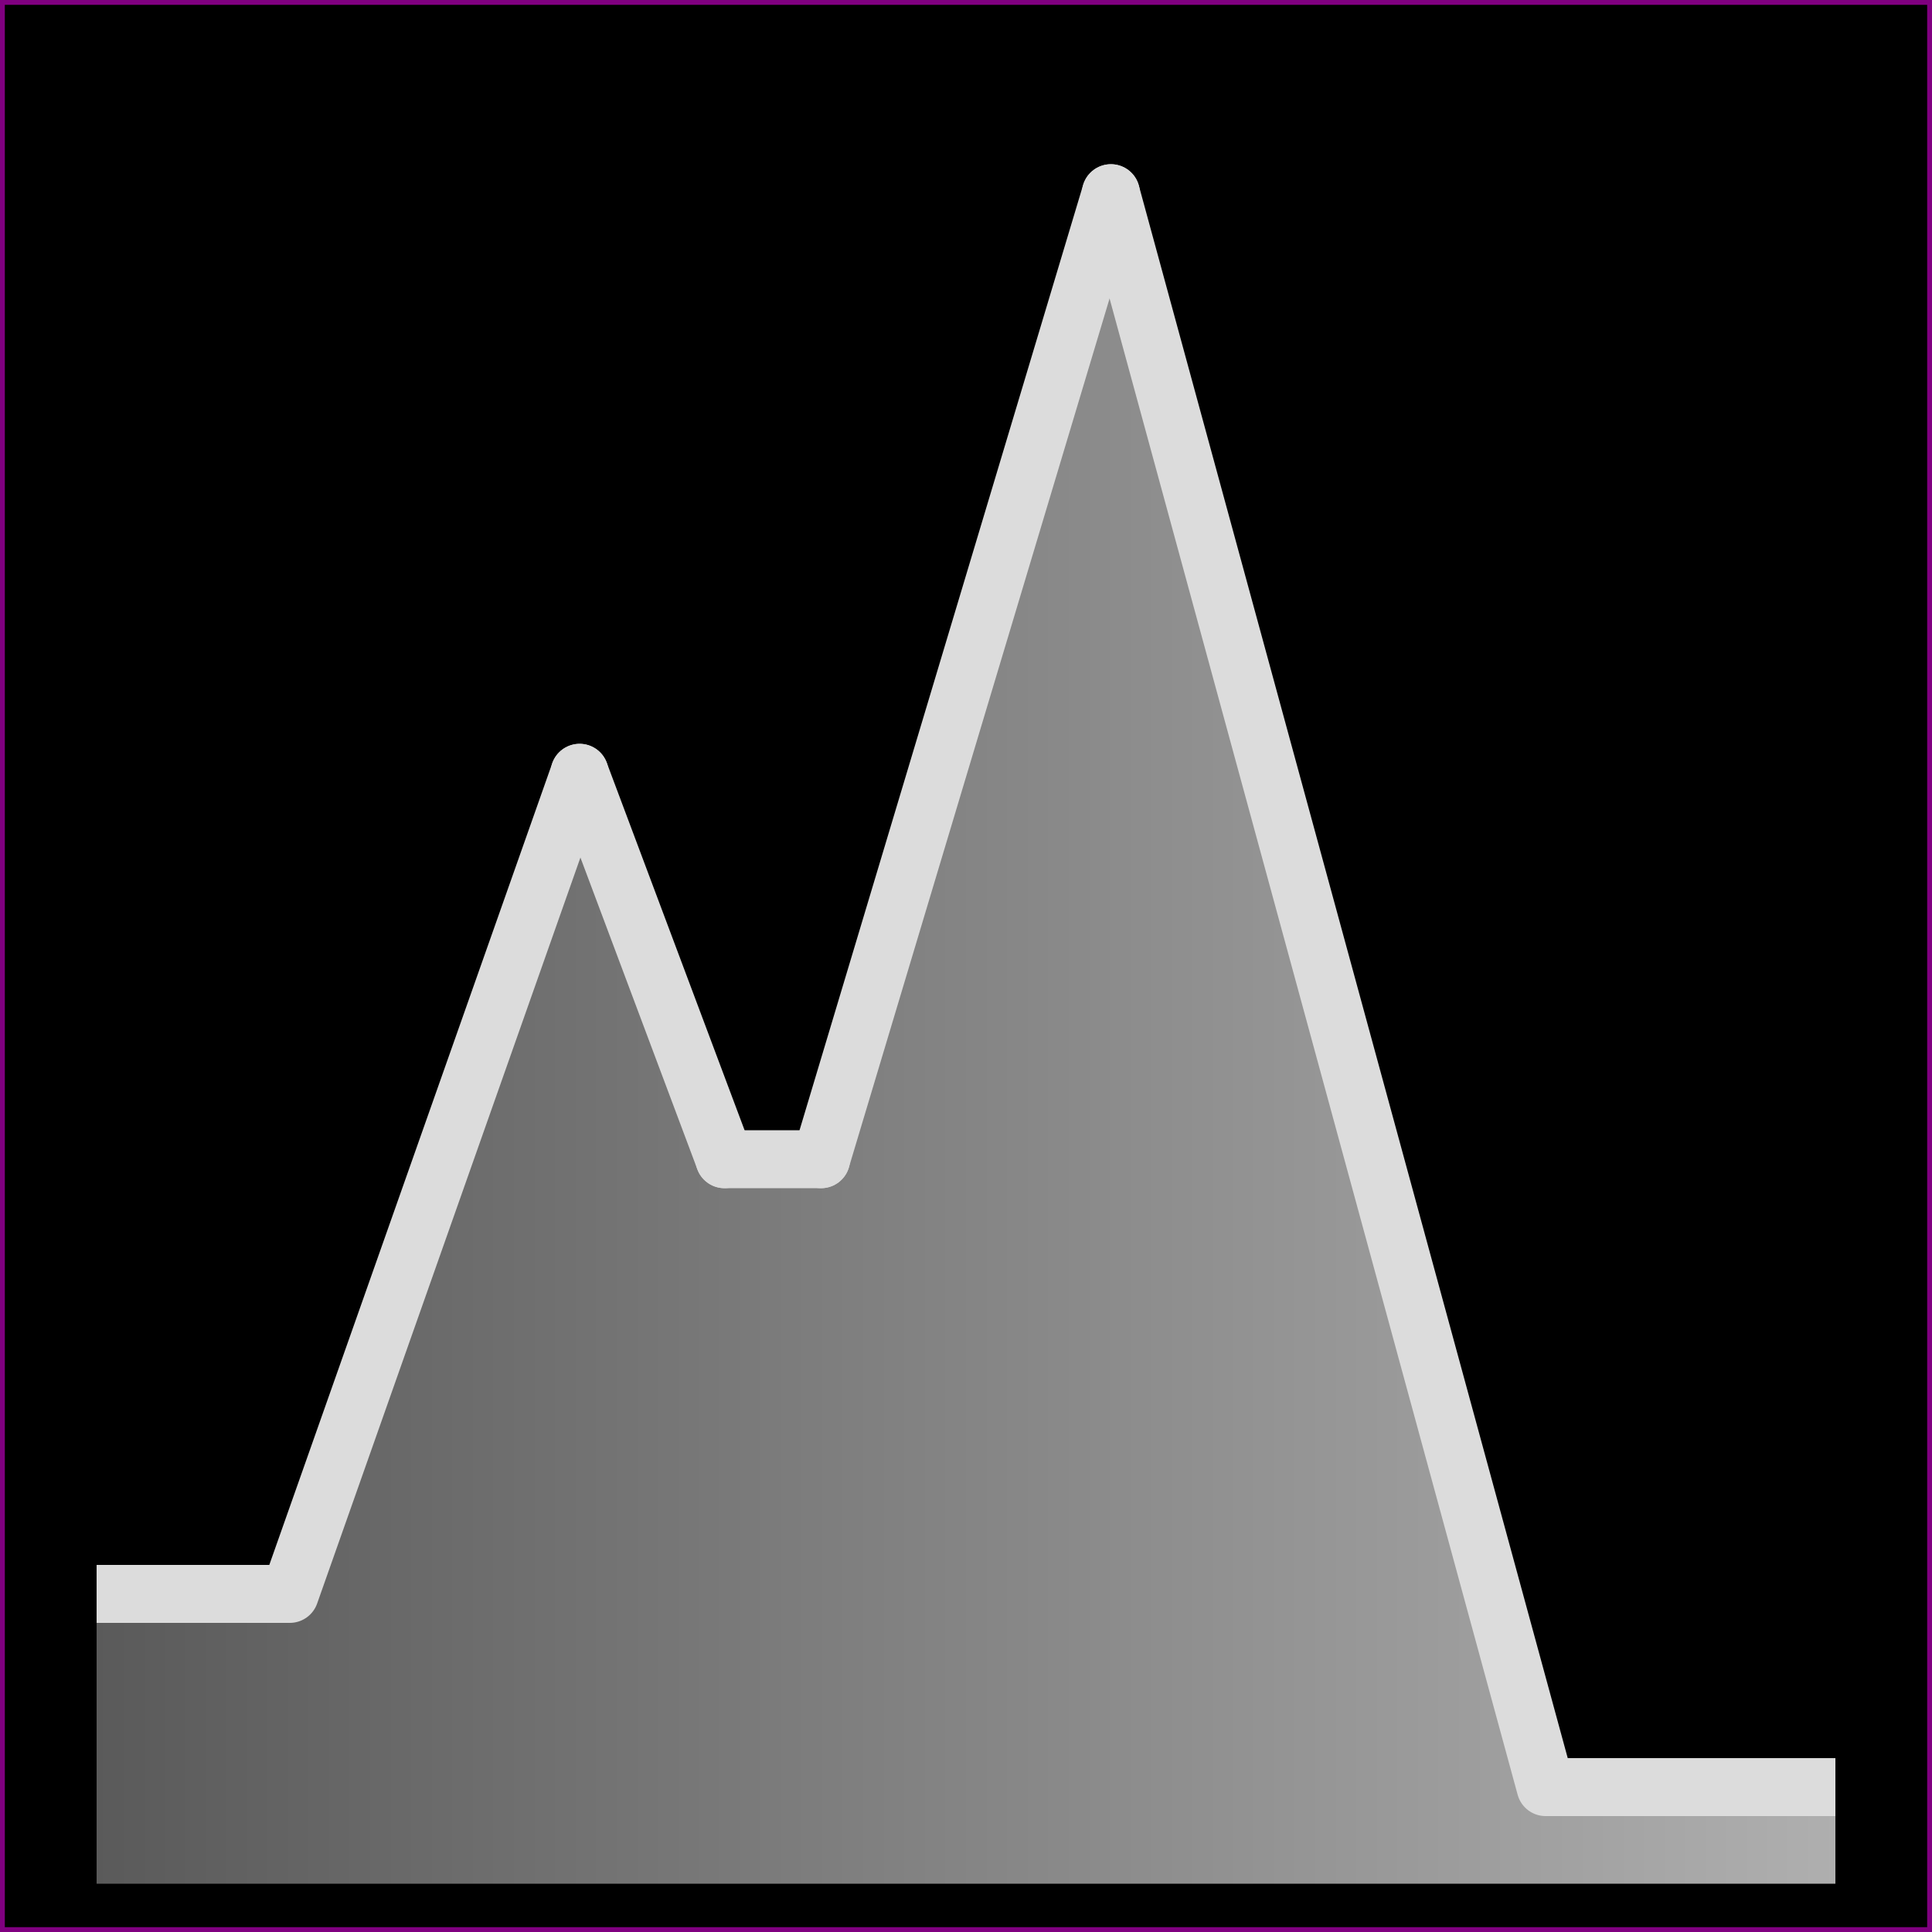
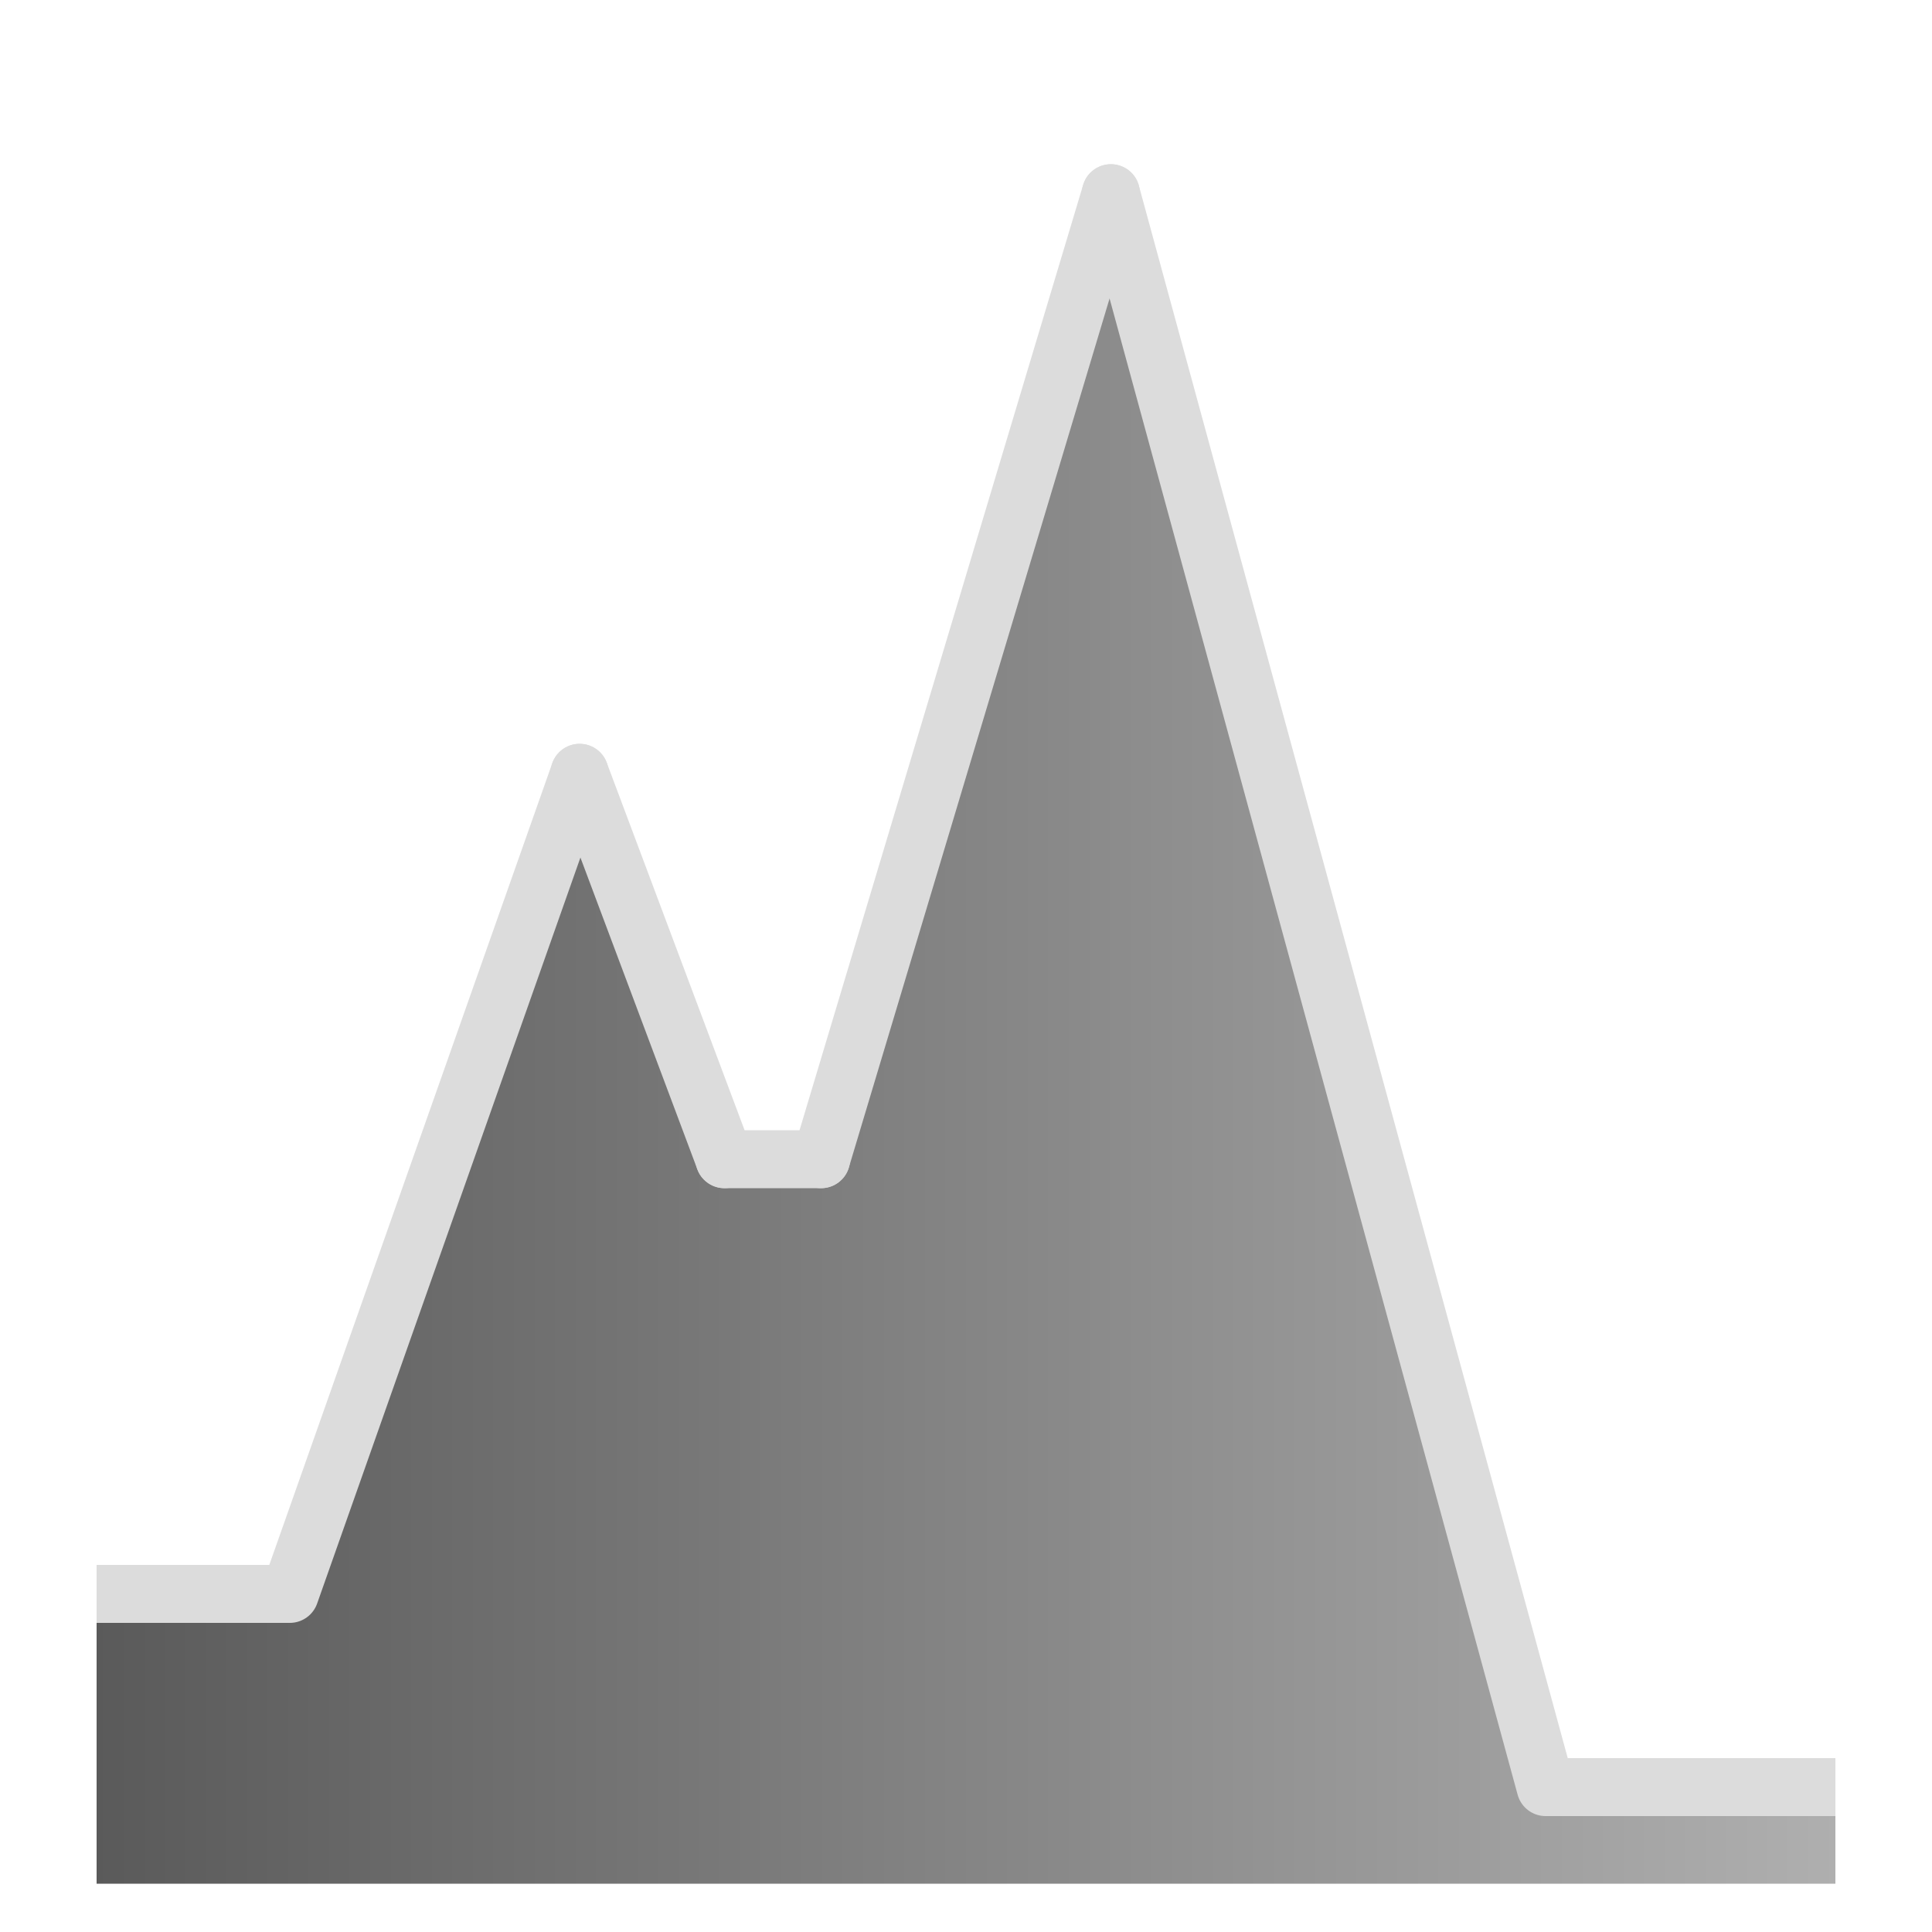
<svg xmlns="http://www.w3.org/2000/svg" width="200" height="200">
  <g>
  </g>
  <defs>
    <linearGradient y2="0%" x2="100%" y1="0%" x1="0%" id="grad1">
      <stop stop-color="rgb(90,90,90)" offset="0%" />
      <stop stop-color="rgb(175,175,175)" offset="100%" />
    </linearGradient>
  </defs>
  <g>
-     <polygon id="svg_1" stroke="purple" points="0,200 200,200 200,0 0,0" />
    <polygon id="svg_2" fill="url(#grad1)" points="10,165 30,165 60,80 75,120 85,120 115,20 160,185 190,185 190,195 10,195" />
    <line id="svg_3" fill="none" stroke="gainsboro" stroke-width="6" y2="165" x2="30" y1="165" x1="10" />
    <line id="svg_4" fill="none" stroke="gainsboro" stroke-width="6" y2="80" x2="60" y1="165" x1="30" stroke-linecap="round" />
    <line id="svg_5" fill="none" stroke="gainsboro" stroke-width="6" y2="120" x2="75" y1="80" x1="60" stroke-linecap="round" />
    <line id="svg_6" fill="none" stroke="gainsboro" stroke-width="6" y2="120" x2="85" y1="120" x1="75" stroke-linecap="round" />
    <line id="svg_7" fill="none" stroke="gainsboro" stroke-width="6" y2="20" x2="115" y1="120" x1="85" stroke-linecap="round" />
    <line id="svg_8" fill="none" stroke="gainsboro" stroke-width="6" y2="185" x2="160" y1="20" x1="115" stroke-linecap="round" />
    <line id="svg_9" fill="none" stroke="gainsboro" stroke-width="6" y2="185" x2="190" y1="185" x1="160" />
  </g>
</svg>
